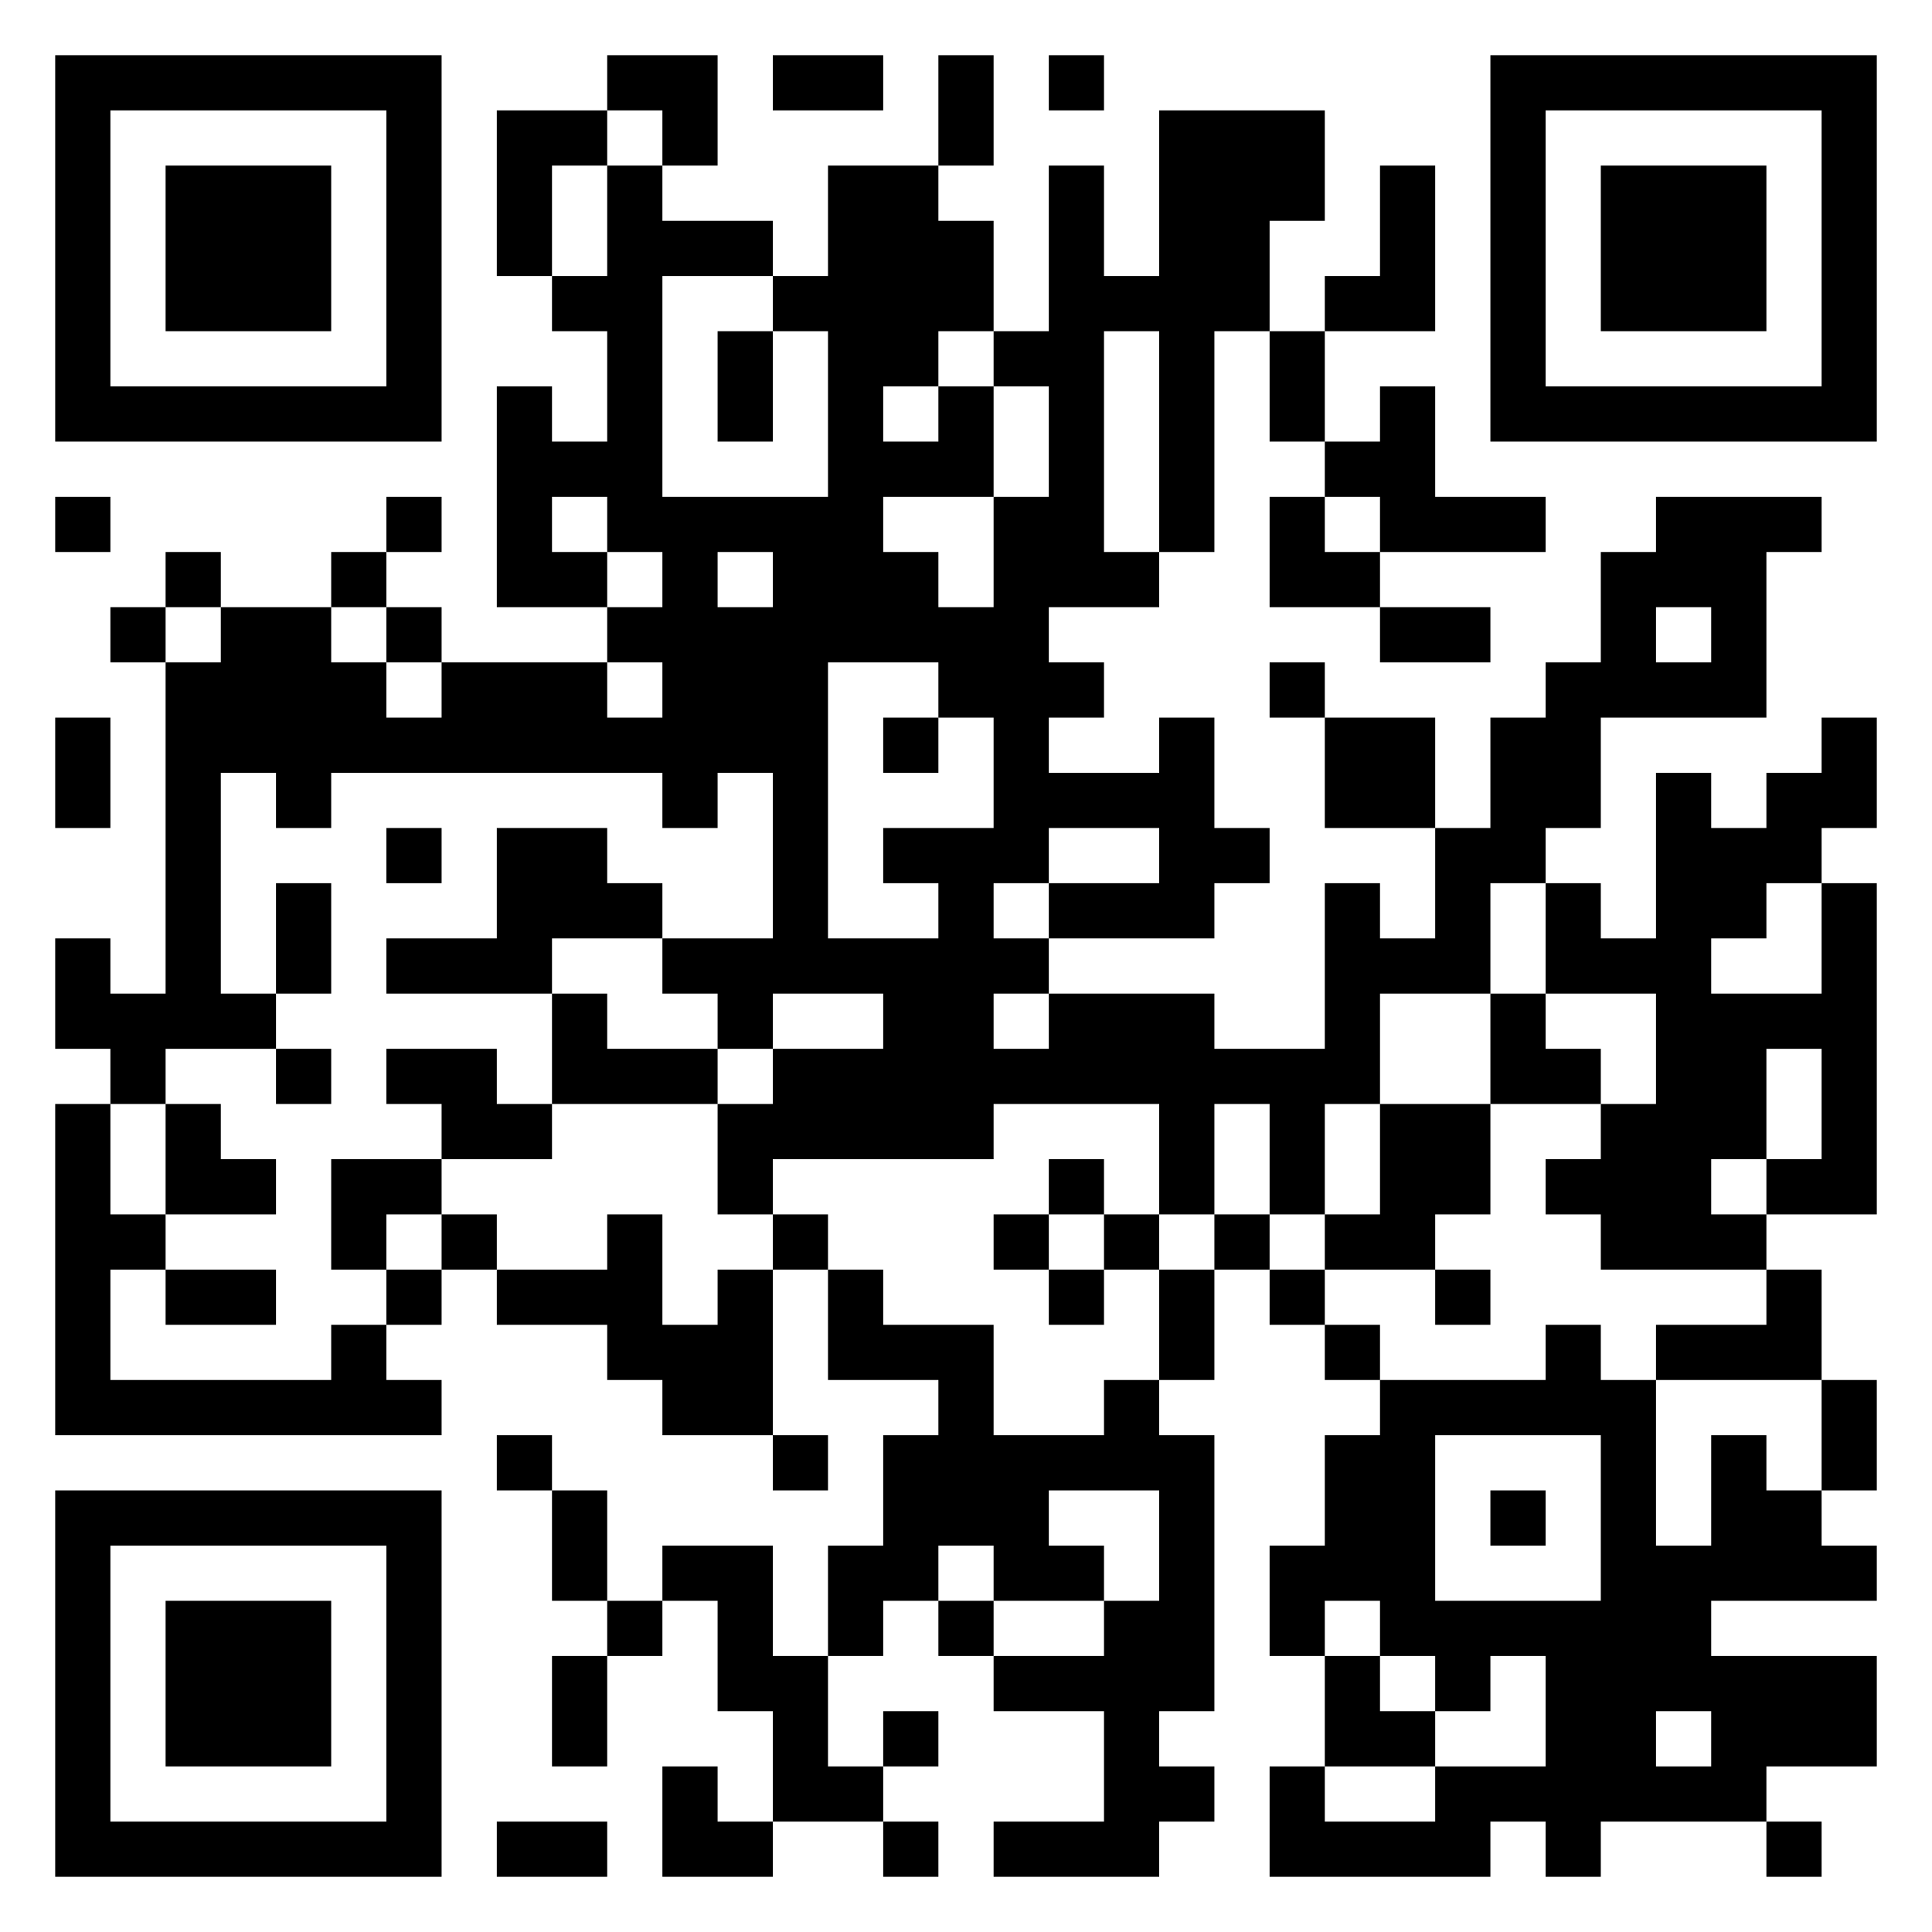
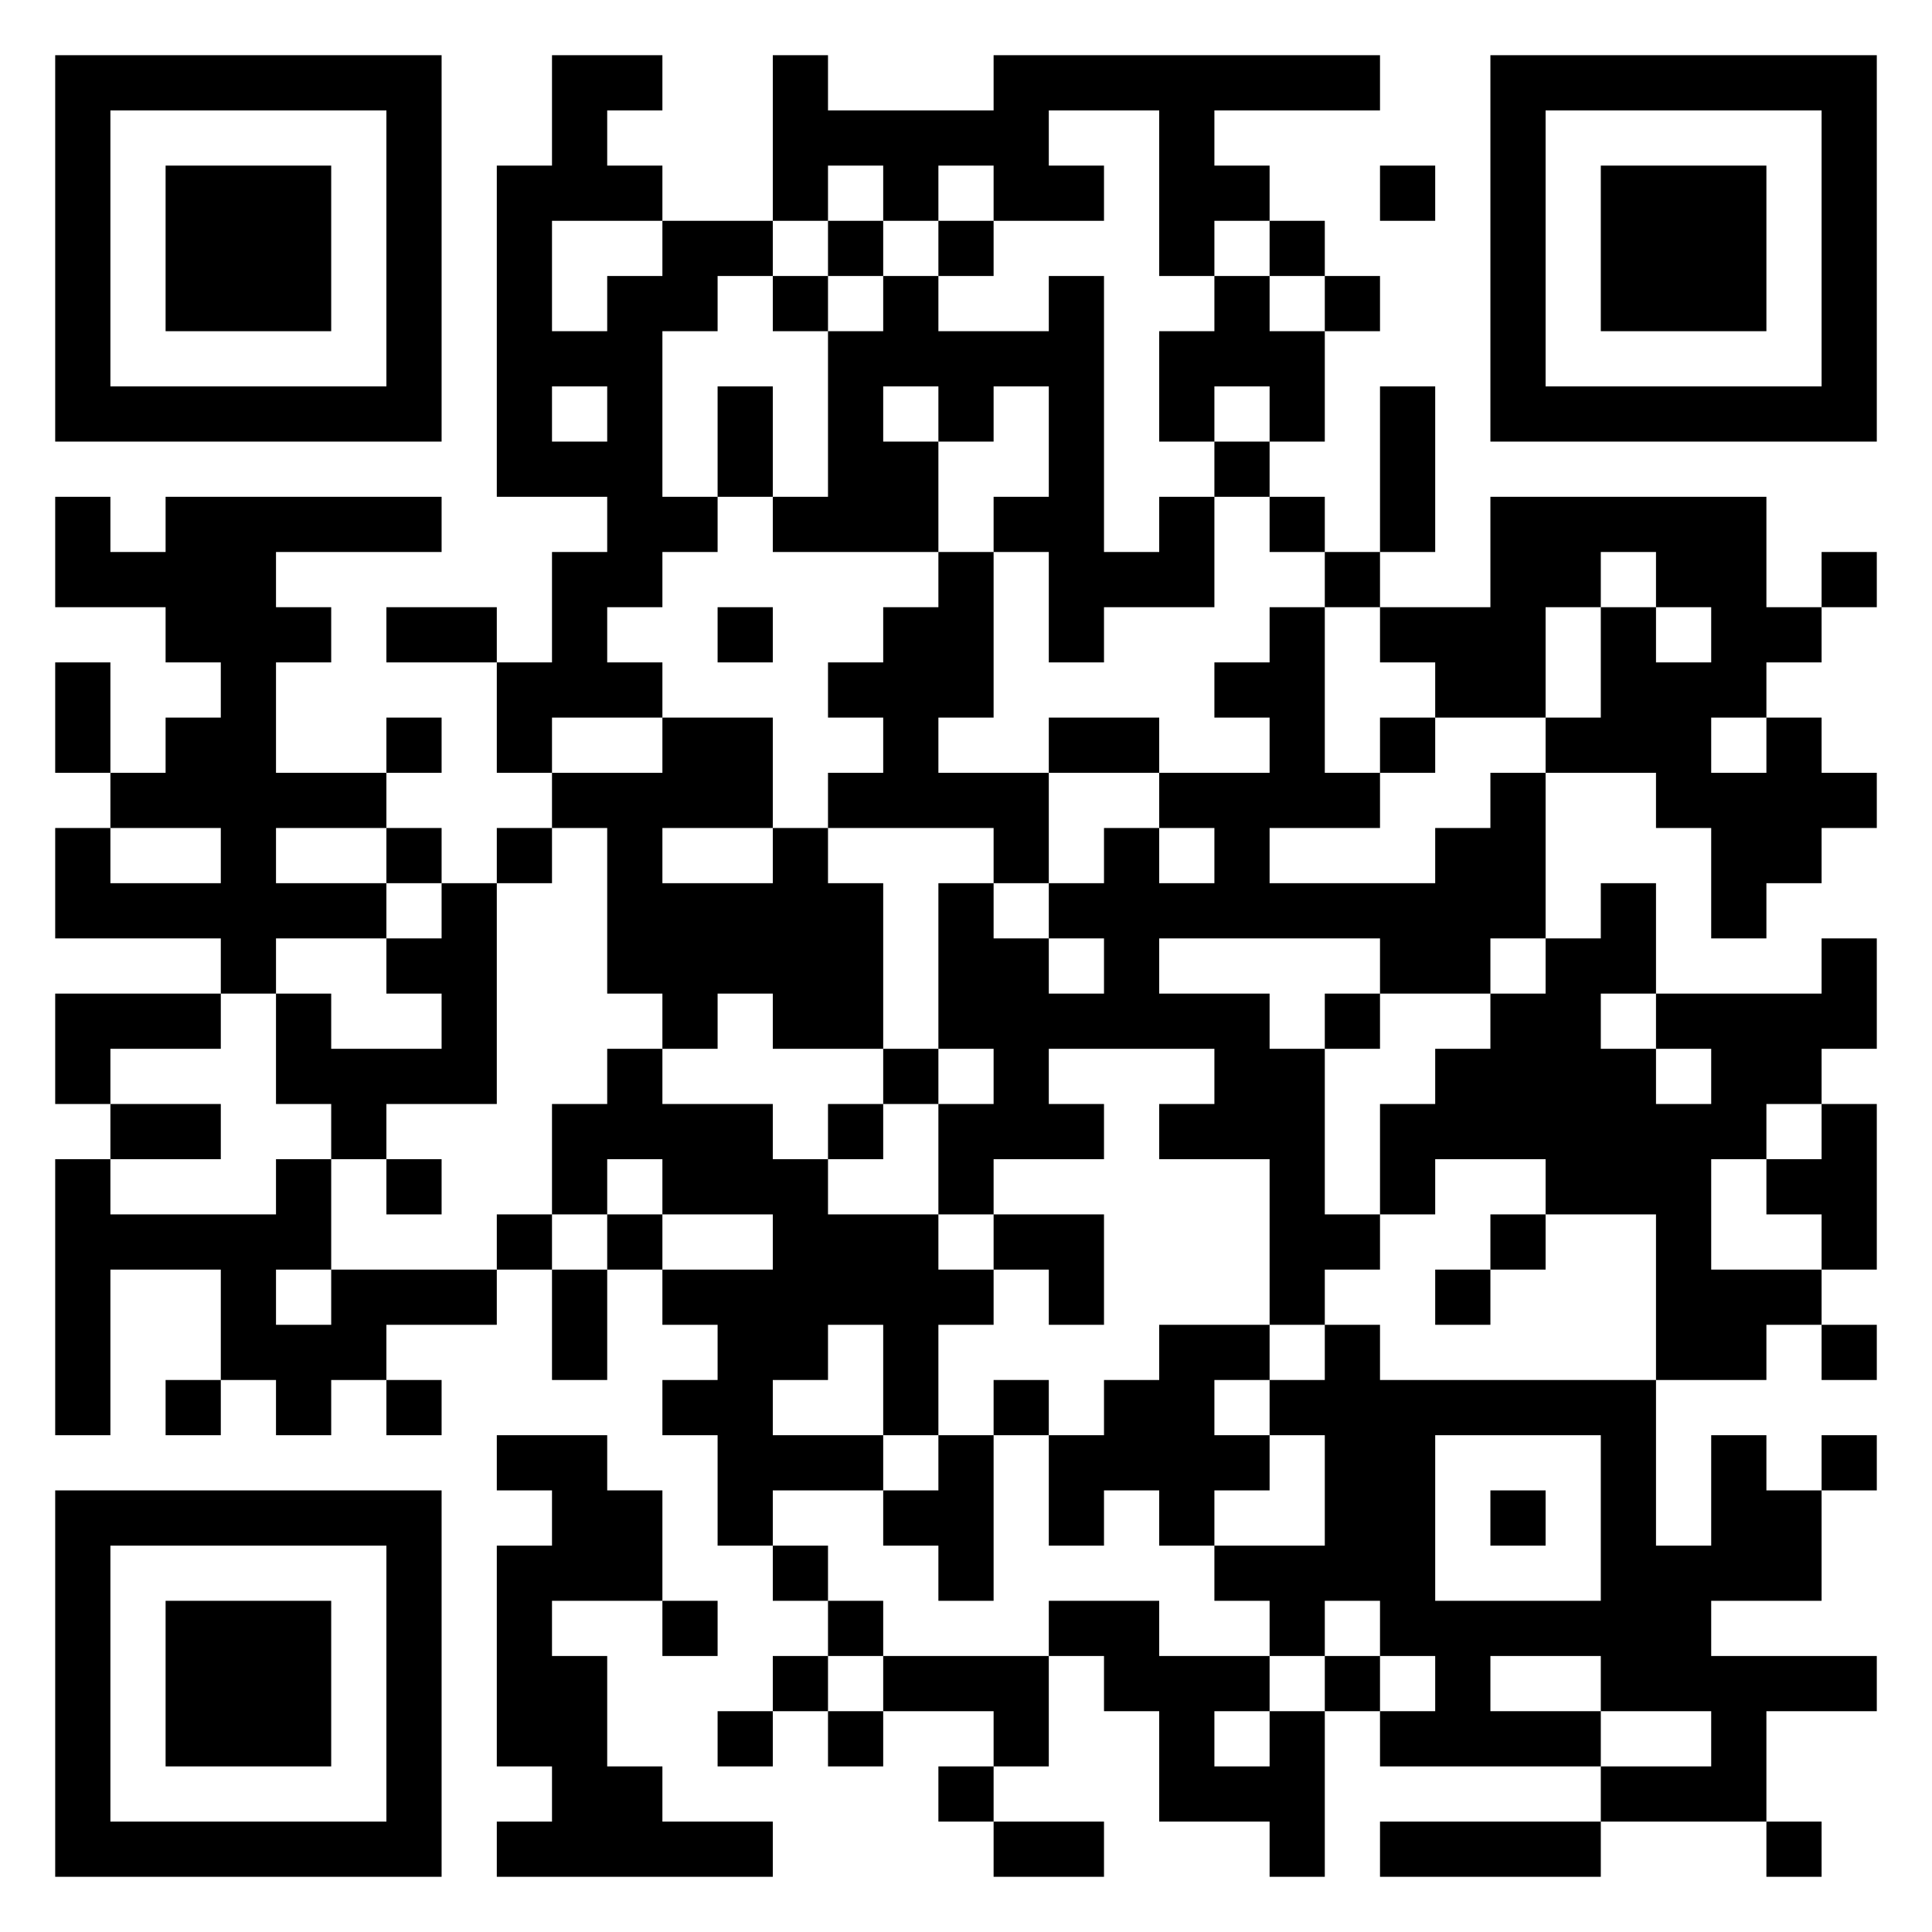
<svg xmlns="http://www.w3.org/2000/svg" viewBox="0 0 35 35">
-   <path d="M1 1h7v7h-7zM11 1h2v2h-1v-1h-1zM14 1h2v1h-2zM17 1h1v2h-1zM19 1h1v1h-1zM27 1h7v7h-7zM2 2v5h5v-5zM9 2h2v1h-1v2h-1zM21 2h3v2h-1v2h-1v4h-1v-4h-1v4h1v1h-2v1h1v1h-1v1h2v-1h1v2h1v1h-1v1h-3v-1h2v-1h-2v1h-1v1h1v1h-1v1h1v-1h3v1h2v-3h1v1h1v-2h1v-2h1v-1h1v-2h1v-1h3v1h-1v3h-3v2h-1v1h-1v2h-2v2h-1v2h-1v-2h-1v2h-1v-2h-3v1h-4v1h-1v-2h1v-1h2v-1h-2v1h-1v-1h-1v-1h2v-3h-1v1h-1v-1h-6v1h-1v-1h-1v4h1v1h-2v1h-1v-1h-1v-2h1v1h1v-6h1v-1h2v1h1v1h1v-1h3v1h1v-1h-1v-1h1v-1h-1v-1h-1v1h1v1h-2v-4h1v1h1v-2h-1v-1h1v-2h1v1h2v1h-2v4h3v-3h-1v-1h1v-2h2v1h1v2h-1v1h-1v1h1v-1h1v2h-2v1h1v1h1v-2h1v-2h-1v-1h1v-3h1v2h1zM28 2v5h5v-5zM3 3h3v3h-3zM25 3h1v3h-2v-1h1zM29 3h3v3h-3zM13 6h1v2h-1zM23 6h1v2h-1zM25 7h1v2h2v1h-3v-1h-1v-1h1zM1 9h1v1h-1zM7 9h1v1h-1zM23 9h1v1h1v1h-2zM3 10h1v1h-1zM6 10h1v1h-1zM13 10v1h1v-1zM2 11h1v1h-1zM7 11h1v1h-1zM25 11h2v1h-2zM30 11v1h1v-1zM15 12v5h2v-1h-1v-1h2v-2h-1v-1zM23 12h1v1h-1zM1 13h1v2h-1zM16 13h1v1h-1zM24 13h2v2h-2zM33 13h1v2h-1v1h-1v1h-1v1h2v-2h1v6h-2v-1h1v-2h-1v2h-1v1h1v1h-3v-1h-1v-1h1v-1h1v-2h-2v-2h1v1h1v-3h1v1h1v-1h1zM7 15h1v1h-1zM9 15h2v1h1v1h-2v1h-3v-1h2zM5 16h1v2h-1zM10 18h1v1h2v1h-3zM27 18h1v1h1v1h-2zM5 19h1v1h-1zM7 19h2v1h1v1h-2v-1h-1zM1 20h1v2h1v1h-1v2h4v-1h1v1h1v1h-7zM3 20h1v1h1v1h-2zM25 20h2v2h-1v1h-2v-1h1zM6 21h2v1h-1v1h-1zM19 21h1v1h-1zM8 22h1v1h-1zM11 22h1v2h1v-1h1v3h-2v-1h-1v-1h-2v-1h2zM14 22h1v1h-1zM18 22h1v1h-1zM20 22h1v1h-1zM22 22h1v1h-1zM3 23h2v1h-2zM7 23h1v1h-1zM15 23h1v1h2v2h2v-1h1v1h1v5h-1v1h1v1h-1v1h-3v-1h2v-2h-2v-1h2v-1h1v-2h-2v1h1v1h-2v-1h-1v1h-1v1h-1v-2h1v-2h1v-1h-2zM19 23h1v1h-1zM21 23h1v2h-1zM23 23h1v1h-1zM26 23h1v1h-1zM32 23h1v2h-3v-1h2zM24 24h1v1h-1zM28 24h1v1h1v3h1v-2h1v1h1v1h1v1h-3v1h3v2h-2v1h-3v1h-1v-1h-1v1h-4v-2h1v1h2v-1h2v-2h-1v1h-1v-1h-1v-1h-1v1h-1v-2h1v-2h1v-1h3zM33 25h1v2h-1zM9 26h1v1h-1zM14 26h1v1h-1zM26 26v3h3v-3zM1 27h7v7h-7zM10 27h1v2h-1zM27 27h1v1h-1zM2 28v5h5v-5zM12 28h2v2h1v2h1v1h-2v-2h-1v-2h-1zM3 29h3v3h-3zM11 29h1v1h-1zM17 29h1v1h-1zM10 30h1v2h-1zM24 30h1v1h1v1h-2zM16 31h1v1h-1zM30 31v1h1v-1zM12 32h1v1h1v1h-2zM9 33h2v1h-2zM16 33h1v1h-1zM32 33h1v1h-1z" />
+   <path d="M1 1h7v7h-7zM10 1h2v1h-1v1h1v1h-2v2h1v-1h1v-1h2v1h-1v1h-1v3h1v1h-1v1h-1v1h1v1h-2v1h-1v-2h1v-2h1v-1h-2v-6h1zM14 1h1v1h3v-1h7v1h-3v1h1v1h-1v1h-1v-3h-2v1h1v1h-2v-1h-1v1h-1v-1h-1v1h-1zM27 1h7v7h-7zM2 2v5h5v-5zM28 2v5h5v-5zM3 3h3v3h-3zM25 3h1v1h-1zM29 3h3v3h-3zM15 4h1v1h-1zM17 4h1v1h-1zM23 4h1v1h-1zM14 5h1v1h-1zM16 5h1v1h2v-1h1v5h1v-1h1v2h-2v1h-1v-2h-1v-1h1v-2h-1v1h-1v-1h-1v1h1v2h-3v-1h1v-3h1zM22 5h1v1h1v2h-1v-1h-1v1h-1v-2h1zM24 5h1v1h-1zM10 7v1h1v-1zM13 7h1v2h-1zM25 7h1v3h-1zM22 8h1v1h-1zM1 9h1v1h1v-1h5v1h-3v1h1v1h-1v2h2v1h-2v1h2v1h-2v1h-1v-1h-3v-2h1v1h2v-1h-2v-1h1v-1h1v-1h-1v-1h-2zM23 9h1v1h-1zM27 9h5v2h1v1h-1v1h-1v1h1v-1h1v1h1v1h-1v1h-1v1h-1v-2h-1v-1h-2v-1h1v-2h1v1h1v-1h-1v-1h-1v1h-1v2h-2v-1h-1v-1h2zM17 10h1v3h-1v1h2v2h-1v-1h-3v-1h1v-1h-1v-1h1v-1h1zM24 10h1v1h-1zM33 10h1v1h-1zM7 11h2v1h-2zM13 11h1v1h-1zM23 11h1v3h1v1h-2v1h3v-1h1v-1h1v3h-1v1h-2v-1h-4v1h2v1h1v3h1v1h-1v1h-1v-3h-2v-1h1v-1h-3v1h1v1h-2v1h-1v-2h1v-1h-1v-3h1v1h1v1h1v-1h-1v-1h1v-1h1v1h1v-1h-1v-1h2v-1h-1v-1h1zM1 12h1v2h-1zM7 13h1v1h-1zM12 13h2v2h-2v1h2v-1h1v1h1v3h-2v-1h-1v1h-1v-1h-1v-3h-1v-1h2zM19 13h2v1h-2zM25 13h1v1h-1zM7 15h1v1h-1zM9 15h1v1h-1zM8 16h1v4h-2v1h-1v-1h-1v-2h1v1h2v-1h-1v-1h1zM29 16h1v2h-1v1h1v1h1v-1h-1v-1h3v-1h1v2h-1v1h-1v1h-1v2h2v1h-1v1h-2v-3h-2v-1h-2v1h-1v-2h1v-1h1v-1h1v-1h1zM1 18h3v1h-2v1h-1zM24 18h1v1h-1zM11 19h1v1h2v1h1v1h2v1h1v1h-1v2h-1v-2h-1v1h-1v1h2v1h-2v1h-1v-2h-1v-1h1v-1h-1v-1h2v-1h-2v-1h-1v1h-1v-2h1zM16 19h1v1h-1zM2 20h2v1h-2zM15 20h1v1h-1zM33 20h1v3h-1v-1h-1v-1h1zM1 21h1v1h3v-1h1v2h-1v1h1v-1h3v1h-2v1h-1v1h-1v-1h-1v-2h-2v3h-1zM7 21h1v1h-1zM9 22h1v1h-1zM11 22h1v1h-1zM18 22h2v2h-1v-1h-1zM27 22h1v1h-1zM10 23h1v2h-1zM26 23h1v1h-1zM21 24h2v1h-1v1h1v1h-1v1h-1v-1h-1v1h-1v-2h1v-1h1zM24 24h1v1h5v3h1v-2h1v1h1v2h-2v1h3v1h-2v2h-3v-1h2v-1h-2v-1h-2v1h2v1h-4v-1h1v-1h-1v-1h-1v1h-1v-1h-1v-1h2v-2h-1v-1h1zM33 24h1v1h-1zM3 25h1v1h-1zM7 25h1v1h-1zM18 25h1v1h-1zM9 26h2v1h1v2h-2v1h1v2h1v1h2v1h-5v-1h1v-1h-1v-4h1v-1h-1zM17 26h1v3h-1v-1h-1v-1h1zM26 26v3h3v-3zM33 26h1v1h-1zM1 27h7v7h-7zM27 27h1v1h-1zM2 28v5h5v-5zM14 28h1v1h-1zM3 29h3v3h-3zM12 29h1v1h-1zM15 29h1v1h-1zM19 29h2v1h2v1h-1v1h1v-1h1v3h-1v-1h-2v-2h-1v-1h-1zM14 30h1v1h-1zM16 30h3v2h-1v-1h-2zM24 30h1v1h-1zM13 31h1v1h-1zM15 31h1v1h-1zM17 32h1v1h-1zM18 33h2v1h-2zM25 33h4v1h-4zM32 33h1v1h-1z" />
</svg>
